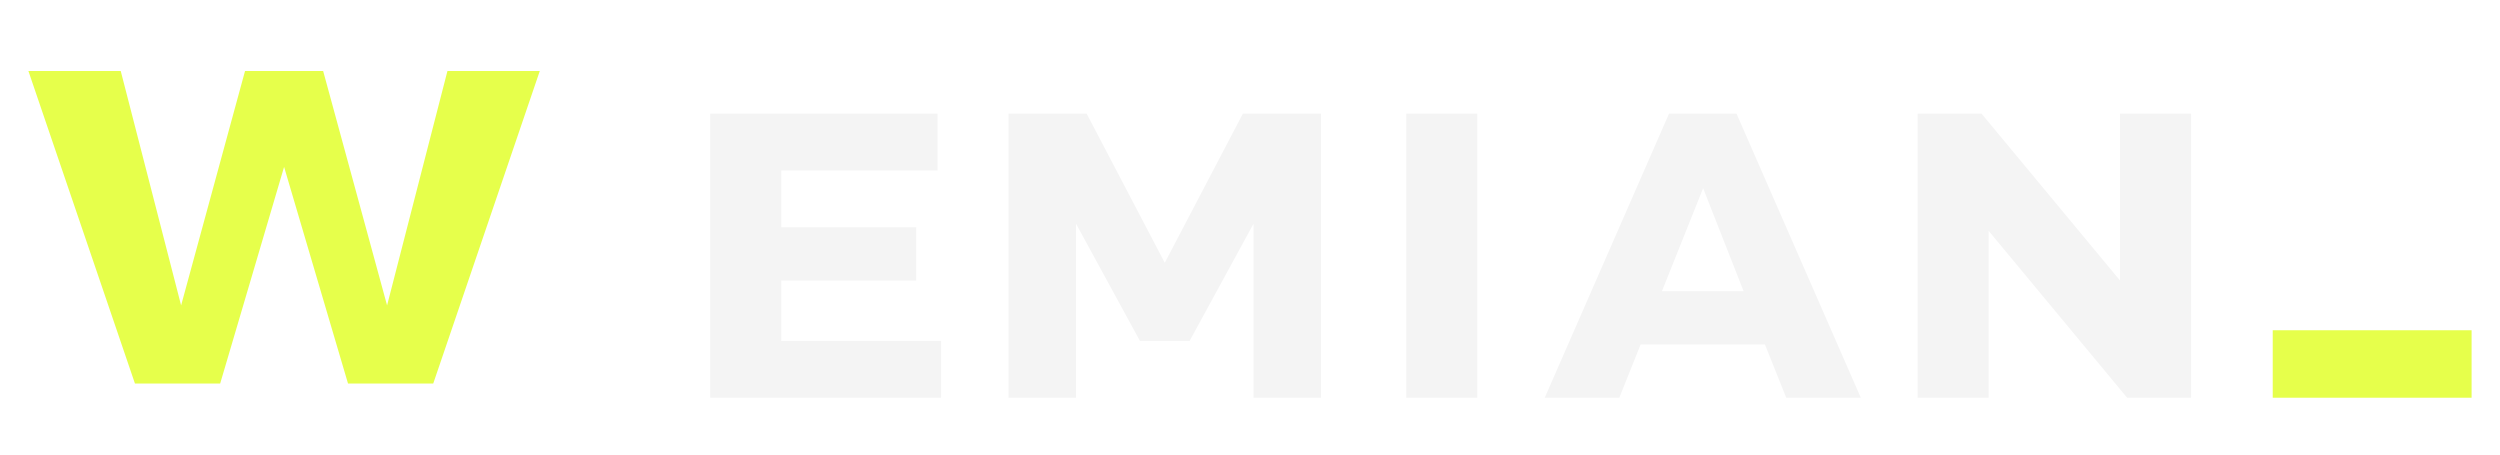
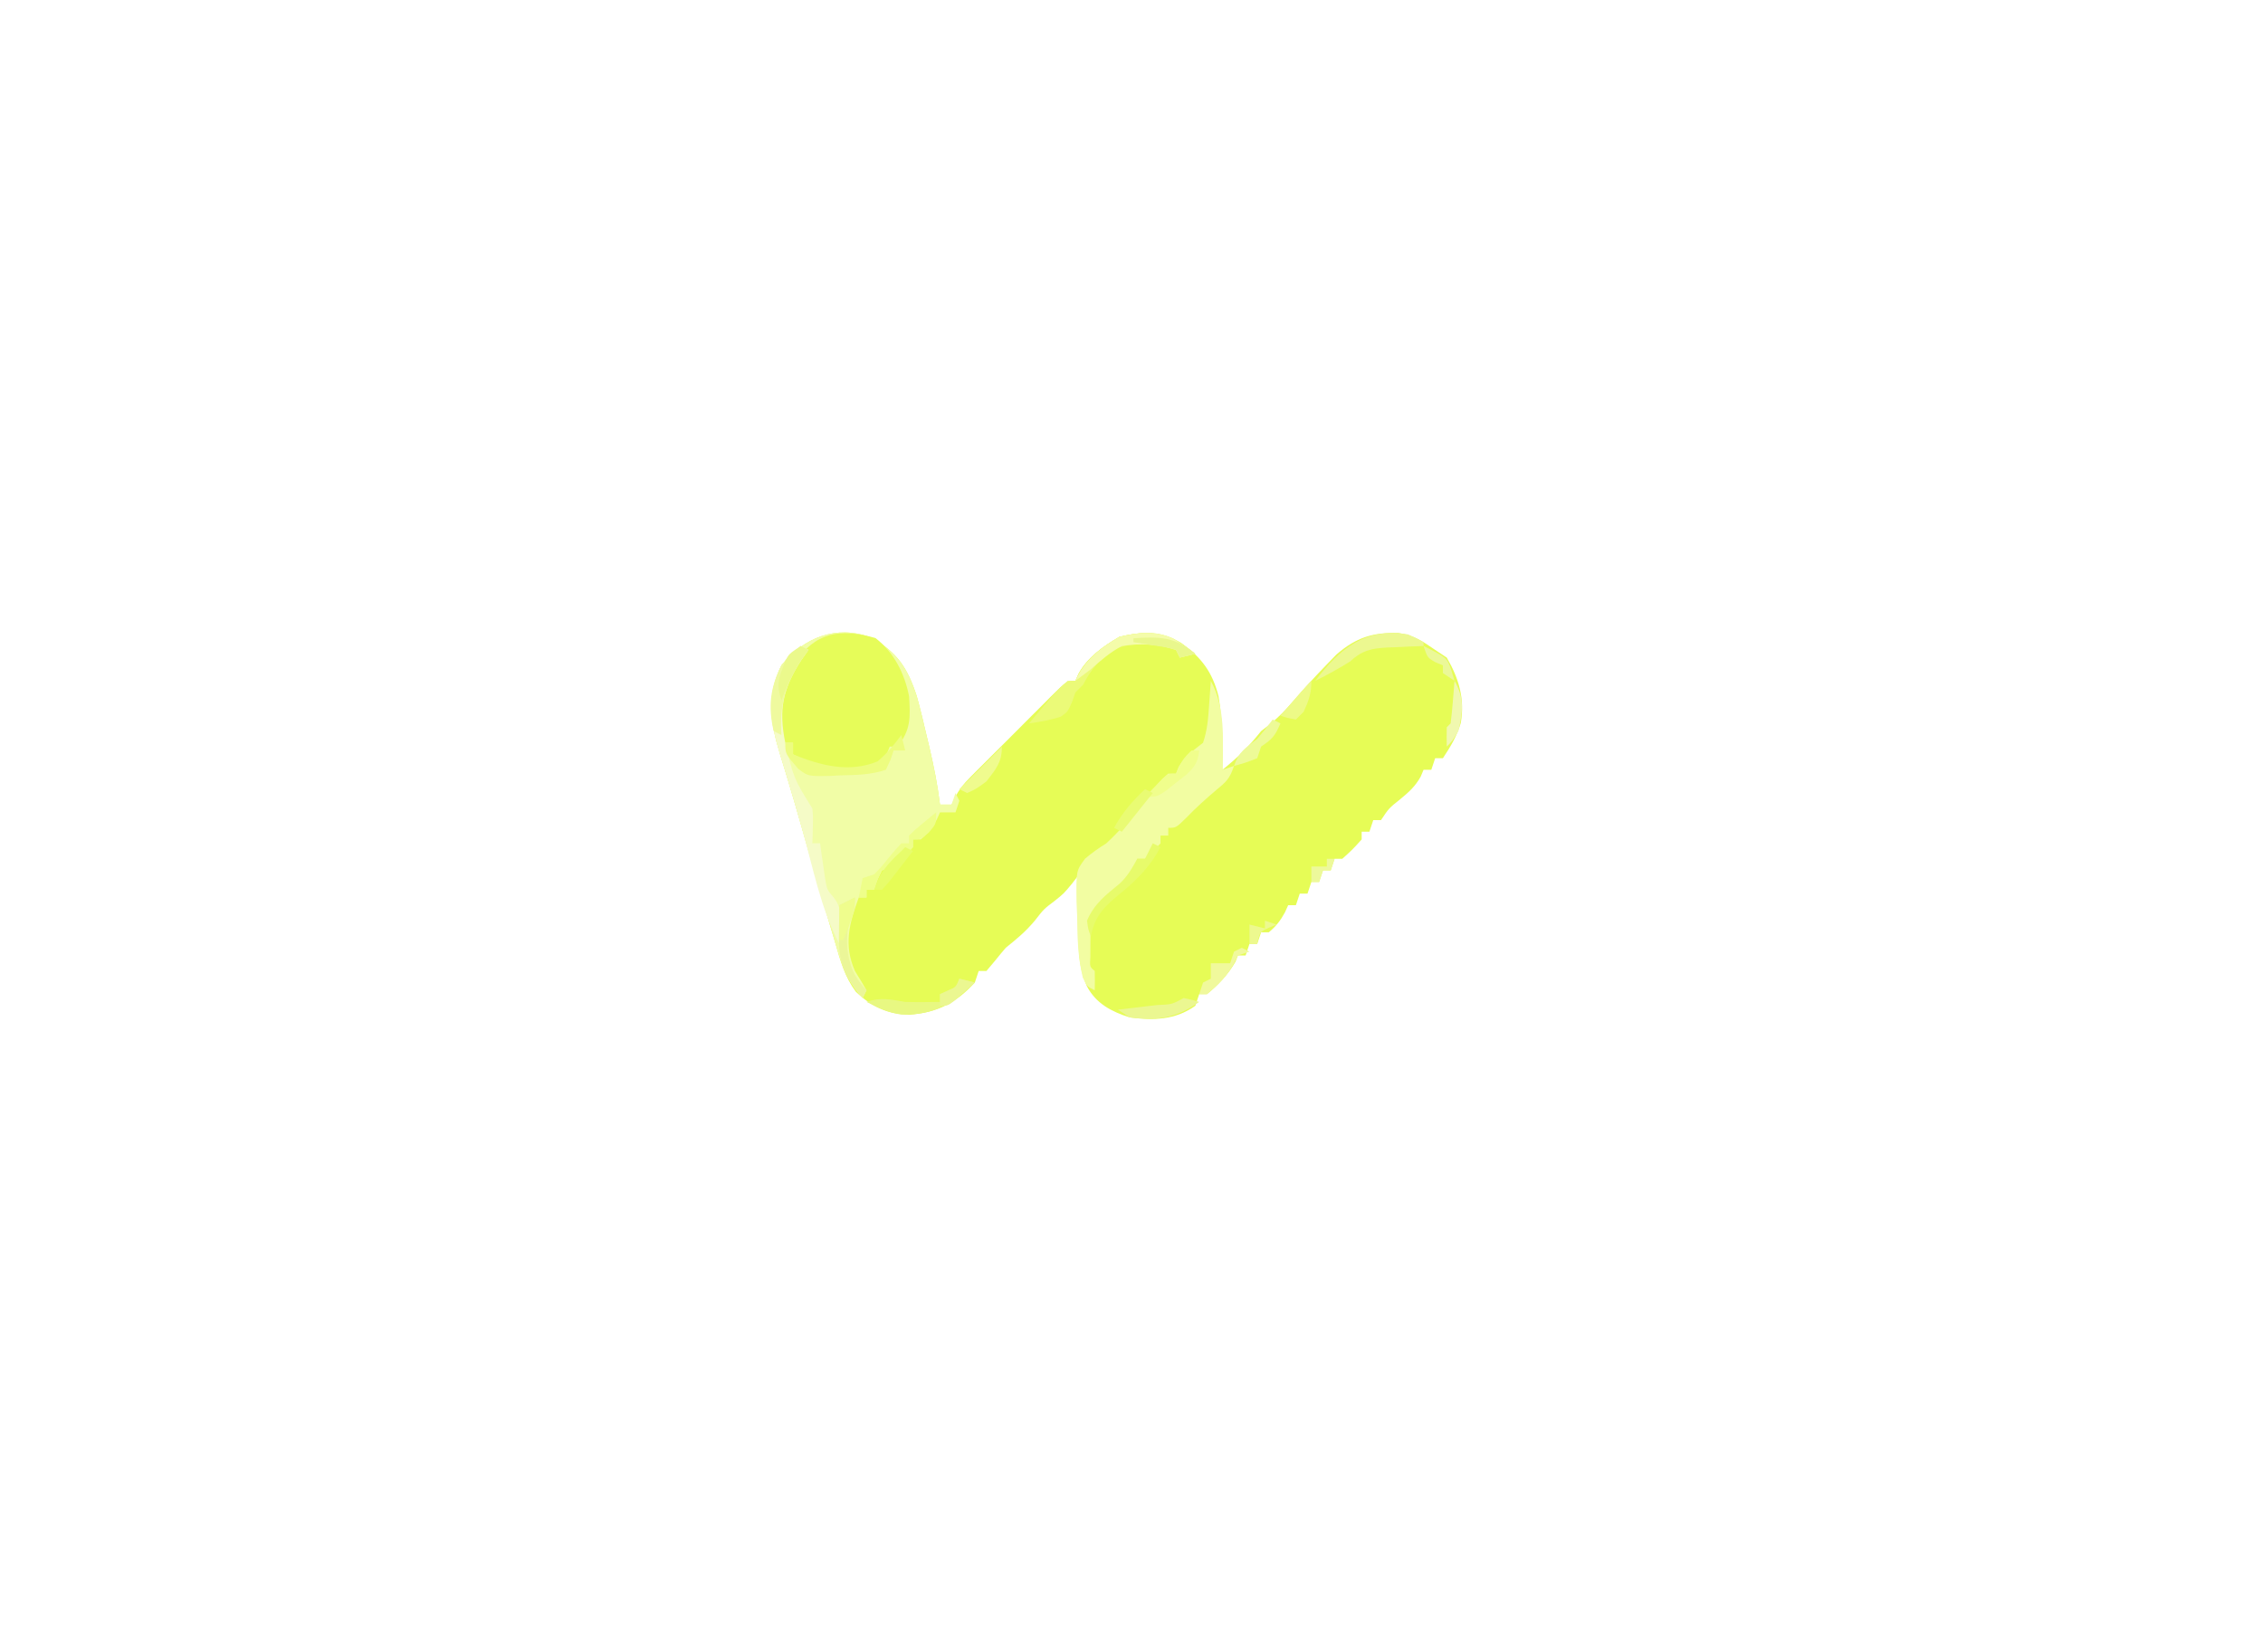
- <svg xmlns="http://www.w3.org/2000/svg" width="176" height="32" viewBox="0 0 176 32" fill="none" role="img" aria-labelledby="title">
-   <path d="M2 5H8.5L12.75 21.5L17.25 5H22.75L27.25 21.5L31.5 5H38L30.5 27H24.5L20 11.75L15.5 27H9.5L2 5Z" fill="#E6FF4B" />
-   <path d="M50 8H66V12H55V16H64.5V19.75H55V24H66.25V28H50V8Z" fill="#F4F4F4" />
-   <path d="M71 8H76.5L82 18.5L87.5 8H93V28H88.25V15.75L83.75 24H80.25L75.75 15.75V28H71V8Z" fill="#F4F4F4" />
-   <path d="M99 8H104V28H99V8Z" fill="#F4F4F4" />
-   <path d="M117.5 8H122.25L131 28H125.75L124.25 24.25H115.5L114 28H108.75L117.5 8ZM122.75 20.5L119.9 13.25L117 20.5H122.75Z" fill="#F4F4F4" />
-   <path d="M135 8H139.5L149.25 19.75V8H154.25V28H149.75L140 16.25V28H135V8Z" fill="#F4F4F4" />
-   <path d="M160 23.25H174V28H160V23.25Z" fill="#E6FF4B" />
+ <svg xmlns="http://www.w3.org/2000/svg" version="1.1" width="585" height="427">
+   <path d="M0 0 C6.909 3.759 9.561 7.949 11.941 15.238 C12.909 18.739 13.748 22.263 14.566 25.801 C14.783 26.708 15 27.614 15.223 28.549 C16.37 33.433 17.327 38.258 17.941 43.238 C18.931 43.238 19.921 43.238 20.941 43.238 C21.214 42.641 21.487 42.043 21.769 41.427 C22.908 39.3 24.014 37.913 25.707 36.214 C26.261 35.654 26.815 35.093 27.386 34.516 C27.982 33.924 28.577 33.332 29.191 32.723 C30.112 31.799 30.112 31.799 31.052 30.857 C32.347 29.56 33.645 28.266 34.945 26.974 C36.941 24.989 38.926 22.993 40.91 20.996 C42.17 19.738 43.43 18.48 44.691 17.223 C45.287 16.623 45.883 16.023 46.497 15.405 C50.711 11.238 50.711 11.238 52.941 11.238 C53.203 10.643 53.465 10.047 53.734 9.434 C56.085 5.159 60.148 2.277 64.316 -0.137 C70.146 -1.525 74.985 -1.7 80.254 1.426 C85.487 5.13 88.376 8.975 89.941 15.238 C90.999 21.559 91.062 27.845 90.941 34.238 C94.842 31.136 97.832 28.151 100.941 24.238 C102.086 23.341 102.086 23.341 103.254 22.426 C105.538 20.567 107.233 18.835 109.129 16.613 C111.99 13.283 114.943 10.074 118.004 6.926 C119.197 5.694 119.197 5.694 120.414 4.438 C125.501 0.011 129.881 -1.314 136.473 -1.125 C140.365 -0.552 142.719 1.003 145.941 3.238 C146.931 3.898 147.921 4.558 148.941 5.238 C152.101 10.665 153.622 15.898 152.57 22.121 C151.549 25.558 149.912 28.251 147.941 31.238 C147.281 31.238 146.621 31.238 145.941 31.238 C145.611 32.228 145.281 33.218 144.941 34.238 C144.281 34.238 143.621 34.238 142.941 34.238 C142.695 34.824 142.449 35.409 142.195 36.012 C140.748 38.582 139.149 39.993 136.879 41.863 C133.963 44.193 133.963 44.193 131.941 47.238 C131.281 47.238 130.621 47.238 129.941 47.238 C129.611 48.228 129.281 49.218 128.941 50.238 C128.281 50.238 127.621 50.238 126.941 50.238 C126.941 50.898 126.941 51.558 126.941 52.238 C124.566 54.863 124.566 54.863 121.941 57.238 C121.281 57.238 120.621 57.238 119.941 57.238 C119.611 58.228 119.281 59.218 118.941 60.238 C118.281 60.238 117.621 60.238 116.941 60.238 C116.611 61.228 116.281 62.218 115.941 63.238 C115.281 63.238 114.621 63.238 113.941 63.238 C113.611 64.228 113.281 65.218 112.941 66.238 C112.281 66.238 111.621 66.238 110.941 66.238 C110.611 67.228 110.281 68.218 109.941 69.238 C109.281 69.238 108.621 69.238 107.941 69.238 C107.539 70.135 107.539 70.135 107.129 71.051 C105.942 73.237 104.845 74.652 102.941 76.238 C102.281 76.238 101.621 76.238 100.941 76.238 C100.446 77.723 100.446 77.723 99.941 79.238 C99.281 79.238 98.621 79.238 97.941 79.238 C97.446 80.723 97.446 80.723 96.941 82.238 C96.281 82.238 95.621 82.238 94.941 82.238 C94.632 83.043 94.632 83.043 94.316 83.863 C92.409 87.158 89.893 89.832 86.941 92.238 C86.281 92.238 85.621 92.238 84.941 92.238 C84.446 93.723 84.446 93.723 83.941 95.238 C78.691 98.969 73.134 99.036 66.941 98.238 C62.276 96.747 58.297 94.687 55.941 90.238 C53.342 84.39 53.716 78.631 53.816 72.363 C53.825 71.293 53.834 70.223 53.844 69.121 C53.867 66.493 53.9 63.866 53.941 61.238 C53.332 62.023 52.722 62.808 52.094 63.617 C49.941 66.238 49.941 66.238 47.504 68.176 C44.785 70.225 44.785 70.225 42.441 73.238 C40.106 76.041 37.772 77.973 34.941 80.238 C34.025 81.305 33.13 82.389 32.254 83.488 C31.491 84.396 30.728 85.303 29.941 86.238 C29.281 86.238 28.621 86.238 27.941 86.238 C27.446 87.723 27.446 87.723 26.941 89.238 C22.007 94.58 17.286 96.973 10.004 97.551 C4.325 97.367 0.311 95.546 -3.809 91.613 C-6.638 87.819 -7.786 83.75 -9.059 79.238 C-9.62 77.36 -10.181 75.483 -10.742 73.605 C-13.167 65.445 -15.494 57.256 -17.816 49.067 C-19.019 44.837 -20.238 40.614 -21.516 36.406 C-21.744 35.648 -21.973 34.89 -22.209 34.109 C-22.633 32.711 -23.062 31.313 -23.498 29.918 C-25.964 21.765 -26.929 15.054 -23.059 7.238 C-17.286 0.062 -8.936 -3.306 0 0 Z " fill="#E6FC56" transform="translate(225.0586,164.7617)" />
+   <path d="M0 0 C6.909 3.759 9.561 7.949 11.941 15.238 C12.909 18.739 13.748 22.263 14.566 25.801 C14.783 26.708 15 27.614 15.223 28.549 C16.37 33.433 17.327 38.258 17.941 43.238 C18.931 43.238 19.921 43.238 20.941 43.238 C21.271 42.248 21.601 41.258 21.941 40.238 C22.271 40.898 22.601 41.558 22.941 42.238 C22.611 43.228 22.281 44.218 21.941 45.238 C20.621 45.238 19.301 45.238 17.941 45.238 C17.673 45.836 17.405 46.435 17.129 47.051 C15.942 49.237 14.845 50.652 12.941 52.238 C12.281 52.238 11.621 52.238 10.941 52.238 C10.941 52.898 10.941 53.558 10.941 54.238 C6.639 59.006 6.639 59.006 2.941 60.238 C1.723 62.743 1.723 62.743 0.941 65.238 C0.281 65.238 -0.379 65.238 -1.059 65.238 C-1.059 65.898 -1.059 66.558 -1.059 67.238 C-1.719 67.238 -2.379 67.238 -3.059 67.238 C-5.532 73.999 -7.016 79.437 -4.059 86.238 C-3.502 87.146 -2.945 88.053 -2.371 88.988 C-1.938 89.731 -1.505 90.473 -1.059 91.238 C-1.389 91.898 -1.719 92.558 -2.059 93.238 C-6.098 88.92 -7.447 84.78 -9.059 79.238 C-9.417 78.042 -9.775 76.846 -10.145 75.613 C-12.778 66.787 -15.303 57.928 -17.816 49.067 C-19.019 44.837 -20.238 40.614 -21.516 36.406 C-21.744 35.648 -21.973 34.89 -22.209 34.109 C-22.633 32.711 -23.062 31.313 -23.498 29.918 C-25.964 21.765 -26.929 15.054 -23.059 7.238 C-17.286 0.062 -8.936 -3.306 0 0 Z " fill="#F1FDA6" transform="translate(225.0586,164.7617)" />
+   <path d="M0 0 C4.75 3.645 7.555 9.201 8.688 15.062 C9.025 20.383 9.195 23.745 5.688 28.062 C5.027 28.062 4.367 28.062 3.688 28.062 C3.44 28.681 3.192 29.3 2.938 29.938 C1.425 32.509 0.424 32.962 -2.312 34.062 C-9.491 35.129 -15.028 33.463 -21.312 30.062 C-21.312 29.073 -21.312 28.082 -21.312 27.062 C-22.302 27.062 -23.293 27.062 -24.312 27.062 C-26.062 18.984 -24.939 13.938 -21.051 6.691 C-15.632 -1.503 -9.26 -2.621 0 0 Z " fill="#E6FC59" transform="translate(226.3125,164.9375)" />
+   <path d="M0 0 C3.841 6.964 3.146 15.25 3 23 C3.99 22.67 4.98 22.34 6 22 C4.881 25.358 3.976 26.106 1.312 28.312 C-1.384 30.588 -3.932 32.892 -6.375 35.438 C-9 38 -9 38 -11 38 C-11 38.66 -11 39.32 -11 40 C-11.66 40 -12.32 40 -13 40 C-13 40.66 -13 41.32 -13 42 C-14.875 44.125 -14.875 44.125 -17 46 C-17.66 46 -18.32 46 -19 46 C-19.236 46.74 -19.472 47.48 -19.715 48.242 C-21.207 51.444 -22.844 52.899 -25.562 55.125 C-29.127 57.956 -29.127 57.956 -31 62 C-31.094 64.04 -31.13 66.083 -31.125 68.125 C-31.128 69.2 -31.13 70.275 -31.133 71.383 C-31.297 73.927 -31.297 73.927 -30 75 C-29.959 76.666 -29.957 78.334 -30 80 C-32 79 -32 79 -33.09 76.719 C-34.413 71.312 -34.489 66.048 -34.562 60.5 C-34.637 58.827 -34.637 58.827 -34.713 57.121 C-34.813 49.096 -34.813 49.096 -32.488 45.962 C-30.728 44.455 -28.962 43.225 -27 42 C-22.809 38.131 -19.37 33.789 -15.867 29.305 C-14.319 27.394 -12.859 25.607 -11 24 C-10.34 24 -9.68 24 -9 24 C-8.773 23.422 -8.546 22.845 -8.312 22.25 C-6.675 19.443 -4.527 18.009 -2 16 C-0.895 12.685 -0.679 9.796 -0.438 6.312 C-0.354 5.133 -0.27 3.954 -0.184 2.738 C-0.093 1.383 -0.093 1.383 0 0 Z " fill="#F2FDA2" transform="translate(313,176)" />
+   <path d="M0 0 C0.66 0.33 1.32 0.66 2 1 C1.402 1.846 0.804 2.691 0.188 3.562 C-4.637 10.972 -5.763 16.374 -4 25 C-1.818 34.228 -1.818 34.228 3 42 C3.195 44.164 3.195 44.164 3.125 46.625 C3.107 47.442 3.089 48.26 3.07 49.102 C3.047 49.728 3.024 50.355 3 51 C3.66 51 4.32 51 5 51 C5.11 51.82 5.219 52.64 5.332 53.484 C5.491 54.562 5.649 55.64 5.812 56.75 C5.963 57.817 6.114 58.885 6.27 59.984 C6.789 63.007 6.789 63.007 8.562 65.062 C10.437 67.588 10.31 69.147 10.188 72.25 C10.16 73.142 10.133 74.034 10.105 74.953 C10.053 75.966 10.053 75.966 10 77 C5.125 67.913 3.093 56.922 0.293 47.033 C-0.926 42.729 -2.161 38.433 -3.461 34.152 C-3.689 33.397 -3.917 32.641 -4.153 31.862 C-4.576 30.467 -5.004 29.073 -5.439 27.681 C-7.894 19.564 -8.916 12.773 -5 5 C-3.455 3.029 -1.934 1.621 0 0 Z " fill="#F5FBC7" transform="translate(207,167)" />
+   <path d="M0 0 C1.949 1.22 3.813 2.484 5.641 3.879 C4.321 4.209 3.001 4.539 1.641 4.879 C1.146 3.889 1.146 3.889 0.641 2.879 C-4.353 1.174 -10.587 0.637 -15.461 2.82 C-19.123 5.306 -21.322 7.911 -23.359 11.879 C-24.019 12.539 -24.679 13.199 -25.359 13.879 C-25.793 15.116 -25.793 15.116 -26.234 16.379 C-27.359 18.879 -27.359 18.879 -29.109 20.129 C-31.834 21.037 -34.517 21.491 -37.359 21.879 C-30.309 13.513 -30.309 13.513 -27.359 10.879 C-26.699 10.879 -26.039 10.879 -25.359 10.879 C-25.098 10.283 -24.836 9.688 -24.566 9.074 C-22.216 4.8 -18.153 1.917 -13.984 -0.496 C-9.118 -1.655 -4.629 -2.199 0 0 Z " fill="#EBFA78" transform="translate(303.3594,165.1211)" />
+   <path d="M0 0 C2.297 1.027 2.297 1.027 4 2 C4 2.33 4 2.66 4 3 C2.964 3.037 1.927 3.075 0.859 3.113 C-0.51 3.179 -1.88 3.245 -3.25 3.312 C-4.273 3.346 -4.273 3.346 -5.316 3.381 C-9.501 3.604 -11.92 4.136 -15 7 C-17.934 8.834 -20.899 10.469 -24 12 C-17.574 3.554 -11.101 -1.794 0 0 Z " fill="#ECF890" transform="translate(364,164)" />
+   <path d="M0 0 C1.32 0.33 2.64 0.66 4 1 C-1.901 6.552 -6.529 9.448 -14.965 9.27 C-18.324 8.825 -20.981 7.509 -24 6 C-20.368 4.743 -17.74 5.365 -14 6 C-10.998 6.088 -8.003 6.06 -5 6 C-5 5.34 -5 4.68 -5 4 C-4.361 3.711 -3.721 3.422 -3.062 3.125 C-0.848 2.172 -0.848 2.172 0 0 Z " fill="#E8F882" transform="translate(248,253)" />
+   <path d="M0 0 C0.33 1.32 0.66 2.64 1 4 C0.01 4 -0.98 4 -2 4 C-2.268 4.804 -2.536 5.609 -2.812 6.438 C-3.204 7.283 -3.596 8.129 -4 9 C-7.991 10.33 -11.694 10.341 -15.875 10.438 C-16.678 10.483 -17.481 10.529 -18.309 10.576 C-24.109 10.686 -24.109 10.686 -26.685 8.704 C-30 4.861 -30 4.861 -30 2 C-29.34 2 -28.68 2 -28 2 C-28 2.99 -28 3.98 -28 5 C-20.87 7.893 -13.514 9.864 -6.125 6.812 C-3.716 4.758 -1.864 2.554 0 0 Z " fill="#EDFC80" transform="translate(233,190)" />
+   <path d="M0 0 C1.949 1.22 3.813 2.484 5.641 3.879 C4.321 4.209 3.001 4.539 1.641 4.879 C1.311 4.219 0.981 3.559 0.641 2.879 C-3.876 1.35 -8.675 1.119 -13.359 1.879 C-16.392 3.514 -18.805 5.587 -21.359 7.879 C-22.684 8.89 -24.015 9.893 -25.359 10.879 C-23.036 5.592 -18.915 2.358 -13.984 -0.496 C-9.118 -1.655 -4.629 -2.199 0 0 Z " fill="#F4FCAA" transform="translate(303.3594,165.1211)" />
+   <path d="M0 0 C0.66 0.33 1.32 0.66 2 1 C1.402 1.846 0.804 2.691 0.188 3.562 C-4.067 10.043 -5.469 15.345 -5 23 C-5.66 22.67 -6.32 22.34 -7 22 C-8.466 15.684 -7.933 10.821 -5 5 C-3.455 3.029 -1.934 1.621 0 0 Z " fill="#EFFA9E" transform="translate(207,167)" />
+   <path d="M0 0 C0.66 0.33 1.32 0.66 2 1 C-0.599 5.787 -3.819 9.218 -8.031 12.66 C-12.222 16.115 -14.912 18.424 -16 24 C-16.688 22.312 -16.688 22.312 -17 20 C-15.188 15.697 -12.169 13.356 -8.645 10.492 C-6.565 8.605 -5.361 6.436 -4 4 C-3.34 4 -2.68 4 -2 4 C-1.34 2.68 -0.68 1.36 0 0 Z " fill="#E7FB6B" transform="translate(298,218)" />
+   <path d="M0 0 C0 3 0 3 -1.062 5.062 C-2.621 9.945 -2.3 15.331 -0.035 19.98 C1.138 21.795 1.138 21.795 3 24 C2.67 24.66 2.34 25.32 2 26 C-2.827 20.207 -4.311 16.825 -4.125 9.25 C-4.116 8.553 -4.107 7.855 -4.098 7.137 C-4.074 5.424 -4.038 3.712 -4 2 C-2.68 1.34 -1.36 0.68 0 0 Z " fill="#EBF698" transform="translate(221,232)" />
+   <path d="M0 0 C0 3 0 3 -1.875 5.188 C-4 7 -4 7 -6 7 C-6 7.66 -6 8.32 -6 9 C-10.302 13.767 -10.302 13.767 -14 15 C-15.219 17.504 -15.219 17.504 -16 20 C-16.66 20 -17.32 20 -18 20 C-18 20.66 -18 21.32 -18 22 C-18.66 22 -19.32 22 -20 22 C-19.67 20.35 -19.34 18.7 -19 17 C-18.01 16.67 -17.02 16.34 -16 16 C-14.187 14.136 -14.187 14.136 -12.438 11.938 C-11.335 10.588 -10.197 9.266 -9 8 C-8.34 8 -7.68 8 -7 8 C-7 7.34 -7 6.68 -7 6 C-5.469 4.492 -5.469 4.492 -3.5 2.875 C-2.85 2.336 -2.201 1.797 -1.531 1.242 C-1.026 0.832 -0.521 0.422 0 0 Z " fill="#EEFE8A" transform="translate(242,210)" />
+   <path d="M0 0 C2.062 0.438 2.062 0.438 4 1 C-1.839 5.152 -6.874 5.976 -14 5 C-14.99 4.34 -15.98 3.68 -17 3 C-15.857 2.867 -14.713 2.734 -13.535 2.598 C-12.044 2.419 -10.553 2.241 -9.062 2.062 C-7.93 1.932 -7.93 1.932 -6.775 1.799 C-3.078 1.657 -3.078 1.657 0 0 Z " fill="#EBF791" transform="translate(306,258)" />
+   <path d="M0 0 C0.66 0 1.32 0 2 0 C1.663 2.994 1.012 3.988 -1.18 6.141 C-2.069 6.837 -2.959 7.533 -3.875 8.25 C-4.759 8.956 -5.644 9.663 -6.555 10.391 C-9 12 -9 12 -12 12 C-11.048 10.994 -10.088 9.995 -9.125 9 C-8.324 8.165 -8.324 8.165 -7.508 7.312 C-6 6 -6 6 -4 6 C-3.567 5.072 -3.567 5.072 -3.125 4.125 C-2 2 -2 2 0 0 Z " fill="#F0FE8C" transform="translate(308,194)" />
+   <path d="M0 0 C0.66 0.33 1.32 0.66 2 1 C1.01 1.33 0.02 1.66 -1 2 C-1.268 2.557 -1.536 3.114 -1.812 3.688 C-3.533 7.038 -6.086 9.624 -9 12 C-9.66 12 -10.32 12 -11 12 C-10.67 11.01 -10.34 10.02 -10 9 C-9.34 8.67 -8.68 8.34 -8 8 C-8 6.68 -8 5.36 -8 4 C-6.35 4 -4.7 4 -3 4 C-2.67 3.01 -2.34 2.02 -2 1 C-1.34 0.67 -0.68 0.34 0 0 Z " fill="#F0F99C" transform="translate(321,245)" />
+   <path d="M0 0 C0 4.099 -1.523 5.787 -4 9 C-6.625 10.938 -6.625 10.938 -9 12 C-9.66 11.67 -10.32 11.34 -11 11 C-7.37 7.37 -3.74 3.74 0 0 Z " fill="#EFFB8E" transform="translate(259,193)" />
+   <path d="M0 0 C0.66 0.33 1.32 0.66 2 1 C0.63 4.161 0.011 4.993 -3 7 C-3.33 7.99 -3.66 8.98 -4 10 C-7.062 11.188 -7.062 11.188 -10 12 C-8.75 8.25 -7.067 7.425 -4 5 C-2.626 3.366 -1.281 1.707 0 0 Z " fill="#EDFA97" transform="translate(329,186)" />
+   <path d="M0 0 C0 3.248 -0.651 5.077 -2 8 C-2.66 8.66 -3.32 9.32 -4 10 C-6.125 9.625 -6.125 9.625 -8 9 C-6.855 7.687 -5.709 6.375 -4.562 5.062 C-3.924 4.332 -3.286 3.601 -2.629 2.848 C-1.775 1.879 -0.913 0.913 0 0 Z " fill="#EDFA87" transform="translate(339,176)" />
+   <path d="M0 0 C0.66 0.33 1.32 0.66 2 1 C1.402 1.846 0.804 2.691 0.188 3.562 C-2.04 6.884 -3.517 10.292 -5 14 C-6.063 10.797 -5.966 9.01 -4.75 5.875 C-4.497 5.192 -4.245 4.509 -3.984 3.805 C-3 2 -3 2 0 0 Z " fill="#EBF98C" transform="translate(207,167)" />
+   <path d="M0 0 C2.616 4.445 2.133 8.097 1 13 C-0.562 15.562 -0.562 15.562 -2 17 C-2.043 15.334 -2.041 13.666 -2 12 C-1.67 11.67 -1.34 11.34 -1 11 C-0.766 9.151 -0.587 7.295 -0.438 5.438 C-0.354 4.426 -0.27 3.414 -0.184 2.371 C-0.123 1.589 -0.062 0.806 0 0 Z " fill="#F0F8AF" transform="translate(376,176)" />
+   <path d="M0 0 C6.693 -0.476 10.775 -0.4 16 4 C14.68 4.33 13.36 4.66 12 5 C11.67 4.34 11.34 3.68 11 3 C8.42 2.309 8.42 2.309 5.438 1.875 C4.426 1.707 3.414 1.54 2.371 1.367 C1.589 1.246 0.806 1.125 0 1 C0 0.67 0 0.34 0 0 Z " fill="#E9F78D" transform="translate(293,165)" />
+   <path d="M0 0 C0.66 0.33 1.32 0.66 2 1 C-0.64 4.3 -3.28 7.6 -6 11 C-6.66 10.67 -7.32 10.34 -8 10 C-5.837 6.016 -3.288 3.11 0 0 Z " fill="#E9FB73" transform="translate(296,204)" />
+   <path d="M0 0 C0 2.953 -0.439 4.491 -1.5 7.188 C-1.778 7.903 -2.057 8.618 -2.344 9.355 C-2.56 9.898 -2.777 10.441 -3 11 C-3.33 11 -3.66 11 -4 11 C-4 8.03 -4 5.06 -4 2 C-2.68 1.34 -1.36 0.68 0 0 Z " fill="#EFFD8D" transform="translate(221,232)" />
+   <path d="M0 0 C0.66 0.33 1.32 0.66 2 1 C0.716 2.672 -0.578 4.338 -1.875 6 C-2.594 6.928 -3.314 7.856 -4.055 8.812 C-4.697 9.534 -5.339 10.256 -6 11 C-6.66 11 -7.32 11 -8 11 C-6.604 6.557 -4.396 4.135 -1 1 C-0.67 0.67 -0.34 0.34 0 0 Z " fill="#E7FC6B" transform="translate(234,219)" />
+   <path d="M0 0 C6 3 6 3 7.125 6.062 C7.414 7.032 7.702 8.001 8 9 C7.01 8.34 6.02 7.68 5 7 C5 6.34 5 5.68 5 5 C4.361 4.732 3.721 4.464 3.062 4.188 C1 3 1 3 0 0 Z " fill="#EBF898" transform="translate(368,167)" />
+   <path d="M0 0 C1.32 0.33 2.64 0.66 4 1 C2.88 2.006 1.754 3.005 0.625 4 C-0.001 4.557 -0.628 5.114 -1.273 5.688 C-3 7 -3 7 -5 7 C-5 6.01 -5 5.02 -5 4 C-4.361 3.711 -3.721 3.422 -3.062 3.125 C-0.848 2.172 -0.848 2.172 0 0 Z " fill="#EBF791" transform="translate(248,253)" />
+   <path d="M0 0 C0.99 0.33 1.98 0.66 3 1 C2.361 1.268 1.721 1.536 1.062 1.812 C-1.331 2.887 -1.331 2.887 -2 6 C-2.66 6 -3.32 6 -4 6 C-4 4.35 -4 2.7 -4 1 C-2.68 1.33 -1.36 1.66 0 2 C0 1.34 0 0.68 0 0 Z " fill="#EDF98F" transform="translate(327,238)" />
+   <path d="M0 0 C0.66 0 1.32 0 2 0 C1.67 0.99 1.34 1.98 1 3 C0.34 3 -0.32 3 -1 3 C-1.33 3.99 -1.66 4.98 -2 6 C-2.66 6 -3.32 6 -4 6 C-4 4.68 -4 3.36 -4 2 C-2.68 2 -1.36 2 0 2 C0 1.34 0 0.68 0 0 Z " fill="#EDF99B" transform="translate(343,222)" />
</svg>
